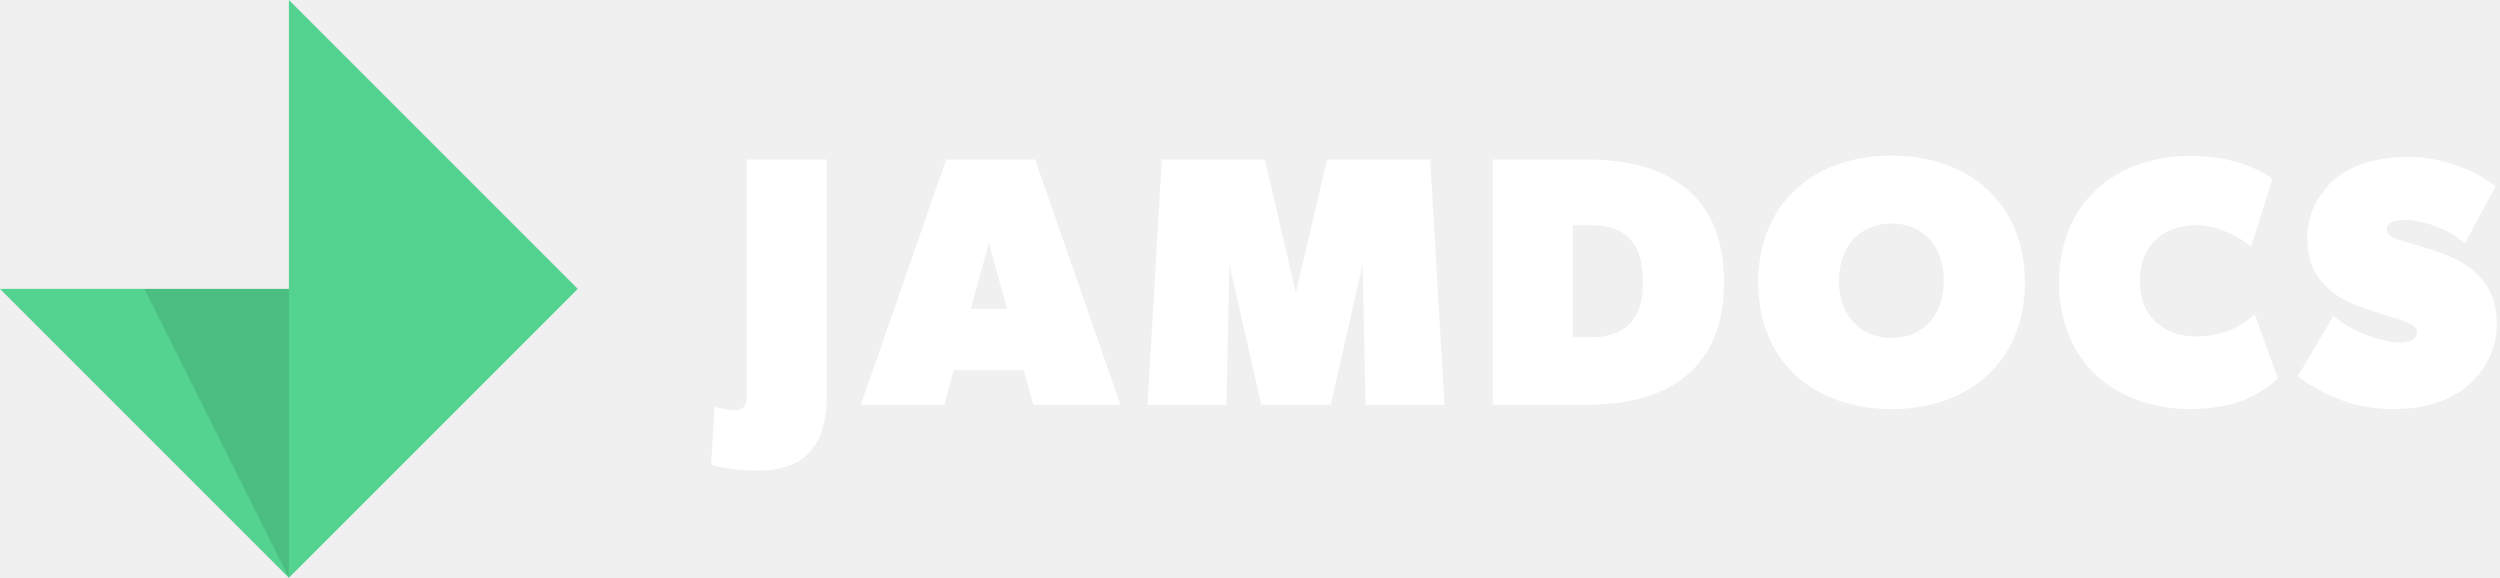
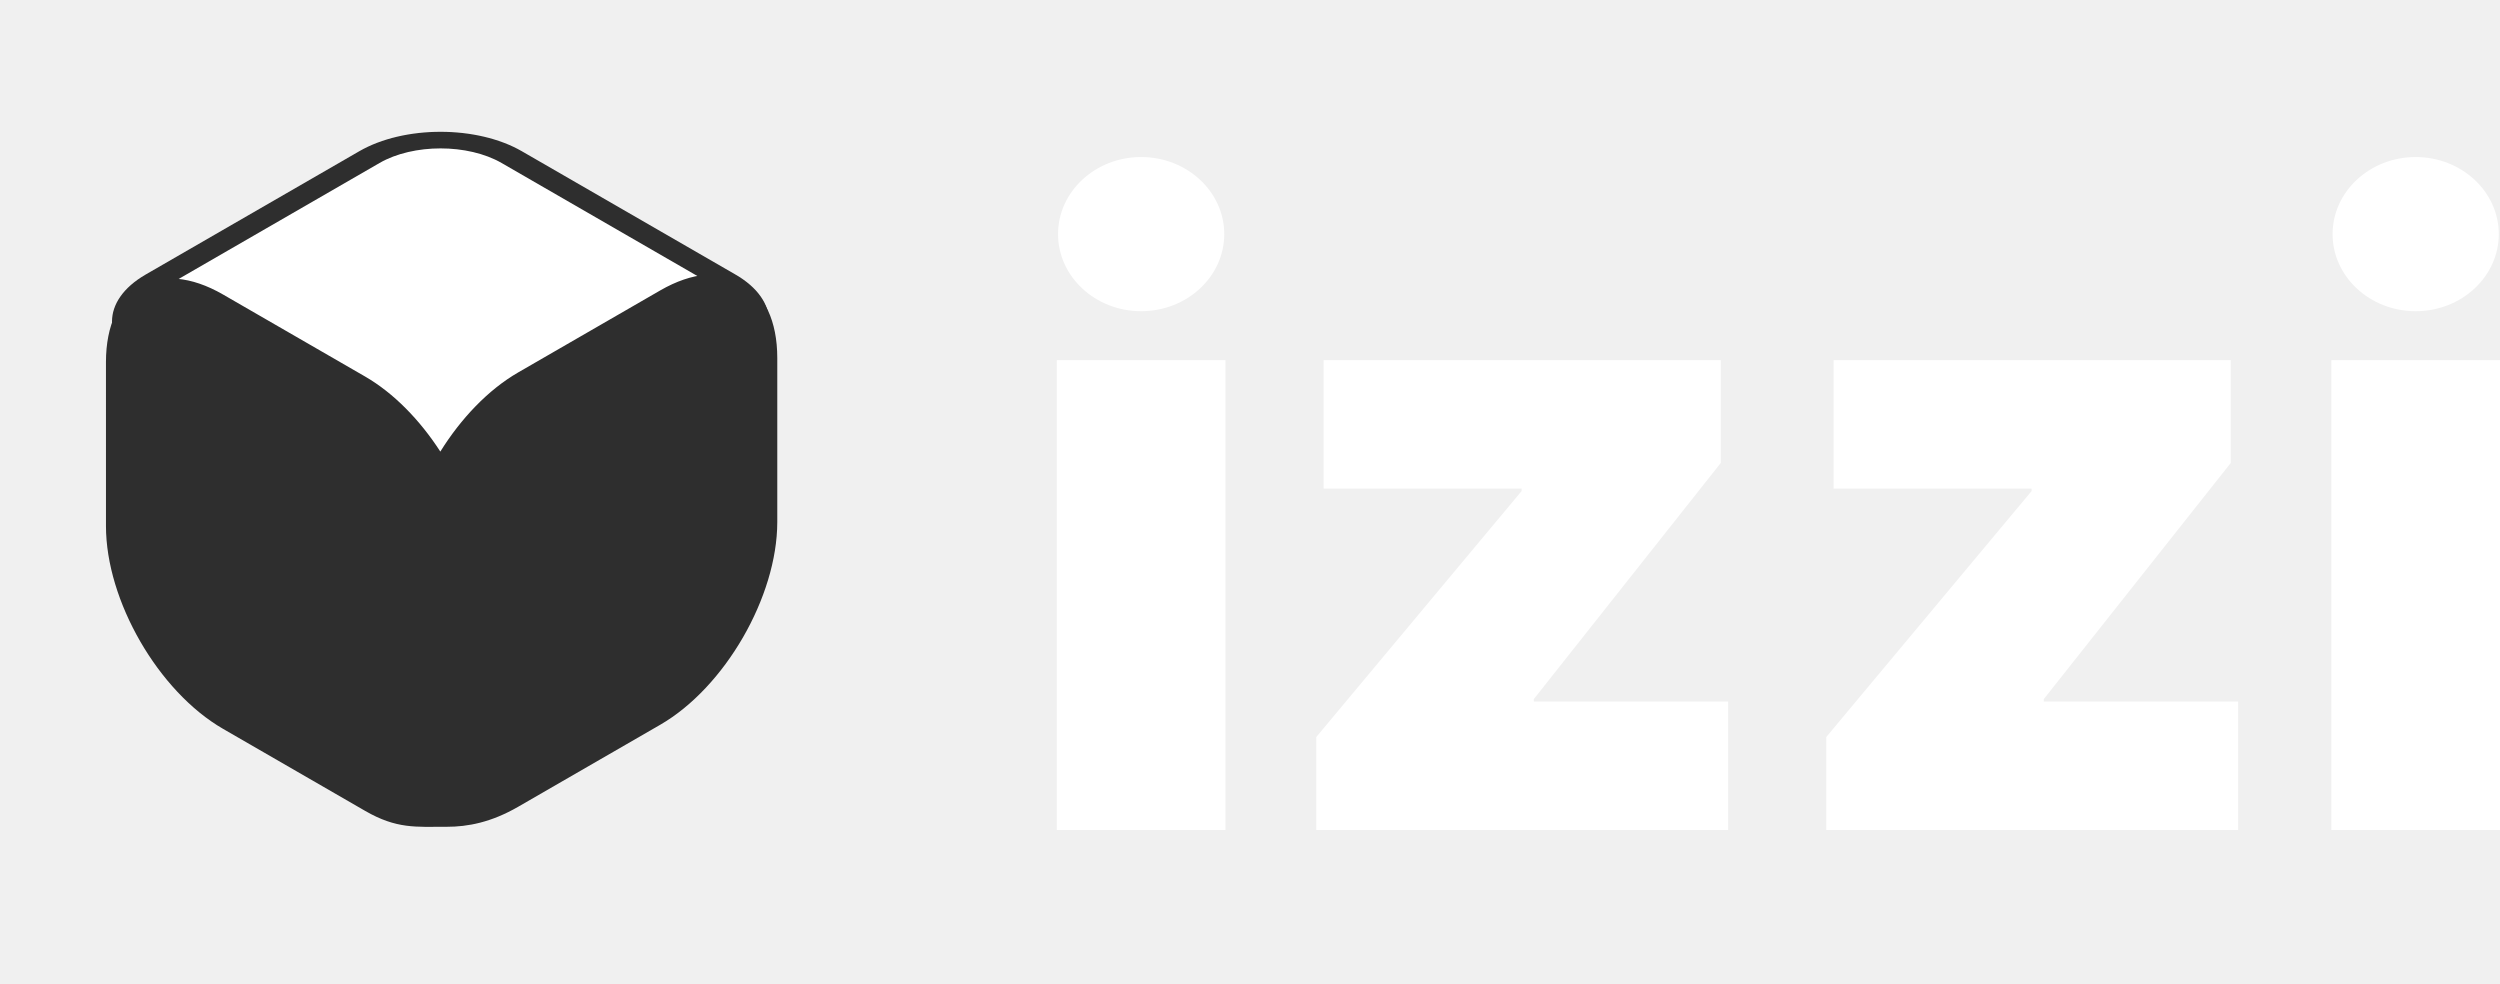
- <svg xmlns="http://www.w3.org/2000/svg" width="225" height="52" viewBox="0 0 225 52">
-   <path fill="#FFFFFF" fill-rule="nonzero" d="M74.4,14.352 L74.4,35.632 C74.4,40.432 72.16,42.352 68.16,42.352 C66.4,42.352 64.48,42.032 64,41.808 L64.32,36.592 C64.8,36.752 65.44,36.912 66.08,36.912 C66.72,36.912 67.2,36.752 67.2,35.632 L67.2,14.352 L74.4,14.352 Z M93.16,14.352 L100.84,36.432 L93,36.432 L92.136,33.328 L85.832,33.328 L85,36.432 L77.48,36.432 L85.16,14.352 L93.16,14.352 Z M87.368,27.792 L90.632,27.792 L89,21.872 L87.368,27.792 Z M128.72,14.352 L130,36.432 L122.896,36.432 L122.64,23.792 L119.76,36.432 L113.52,36.432 L110.64,23.792 L110.384,36.432 L103.28,36.432 L104.56,14.352 L113.84,14.352 L116.624,26.352 L119.44,14.352 L128.72,14.352 Z M155.16,25.392 C155.16,29.872 153.56,32.432 151.48,34.032 C149.4,35.632 146.52,36.432 142.68,36.432 L134.36,36.432 L134.36,14.352 L142.68,14.352 C146.52,14.352 149.4,15.152 151.48,16.752 C153.56,18.352 155.16,20.912 155.16,25.392 Z M147.864,25.392 C147.864,23.152 147.256,22.032 146.584,21.392 C145.944,20.752 144.824,20.272 143.224,20.272 L141.56,20.272 L141.56,30.352 L143.224,30.352 C144.824,30.352 145.944,29.872 146.584,29.232 C147.224,28.592 147.864,27.632 147.864,25.392 Z M182.24,25.424 C182.24,32.624 177.12,36.816 170.24,36.816 C163.36,36.816 158.24,32.624 158.24,25.424 C158.24,18.224 163.36,14 170.24,14 C177.12,14 182.24,18.224 182.24,25.424 Z M174.944,25.264 C174.944,22.224 173.12,20.112 170.24,20.112 C167.36,20.112 165.504,22.224 165.504,25.264 C165.504,28.304 167.36,30.416 170.24,30.416 C173.12,30.416 174.944,28.304 174.944,25.264 Z M202.92,28.272 L205,34.032 C204.2,34.832 201.96,36.816 197.16,36.816 C190.6,36.816 185.32,32.784 185.32,25.424 C185.32,18.064 190.6,14.032 197.16,14.032 C202.12,14.032 204.52,16.112 204.52,16.112 L202.6,22.192 C202.6,22.192 200.36,20.272 197.64,20.272 C194.92,20.272 192.584,21.872 192.584,25.328 C192.584,28.752 195.08,30.288 197.64,30.288 C200.2,30.288 201.96,29.232 202.92,28.272 Z M224.72,29.168 C224.72,31.472 223.6,33.552 221.84,34.928 C220.08,36.272 217.872,36.816 215.312,36.816 C212.752,36.816 209.808,36.112 206.8,33.872 L210,28.432 C212.048,30.16 214.928,30.832 215.888,30.832 C216.848,30.832 217.52,30.544 217.52,29.904 C217.52,29.264 216.72,29.008 215.92,28.752 C215.12,28.528 213.36,27.952 212.72,27.728 C212.08,27.472 210.8,27.056 209.68,26.096 C208.56,25.136 207.664,23.792 207.664,21.392 C207.664,18.992 208.912,17.136 210.224,16.048 C211.568,14.928 213.776,14.128 216.72,14.128 C219.664,14.128 222.672,15.184 224.592,16.784 L221.84,21.904 C220.176,20.432 217.744,19.792 216.592,19.792 C215.44,19.792 214.8,20.016 214.8,20.688 C214.8,21.328 215.824,21.552 216.336,21.712 C216.848,21.872 218.192,22.256 218.96,22.512 C219.728,22.768 221.52,23.408 222.64,24.368 C223.76,25.328 224.72,26.832 224.72,29.168 Z" />
-   <polygon fill="#54D28F" points="0 26 26 52 52 26 26 0 26 26" />
-   <polygon fill="#000" points="26 26 26 52 13 26" opacity=".1" />
+ <svg xmlns="http://www.w3.org/2000/svg" width="183" height="72" viewBox="0 0 183 72" fill="none">
+   <path d="M77.359 60.757H89.704V26.363H77.359V60.757ZM83.532 22.78C86.886 22.78 89.615 20.25 89.615 17.137C89.615 14.025 86.886 11.495 83.532 11.495C80.177 11.495 77.449 14.025 77.449 17.137C77.449 20.25 80.177 22.78 83.532 22.78Z" fill="white" />
+   <path d="M96.352 60.757H126.498V51.352H112.275V51.173L125.961 33.887V26.363H96.889V35.768H111.38V35.947L96.352 53.95V60.757Z" fill="white" />
+   <path d="M133.682 60.757H163.829V51.352H149.605V51.173L163.292 33.887V26.363H134.219V35.768H148.711V35.947L133.682 53.95V60.757Z" fill="white" />
+   <path d="M170.655 60.757H183V26.363H170.655V60.757ZM176.828 22.78C180.182 22.78 182.911 20.25 182.911 17.137C182.911 14.025 180.182 11.495 176.828 11.495C173.473 11.495 170.745 14.025 170.745 17.137C170.745 20.25 173.473 22.78 176.828 22.78Z" fill="white" />
+   <path d="M10.665 26.967C7.377 25.069 7.377 21.992 10.665 20.094L26.296 11.071C29.584 9.173 34.915 9.173 38.203 11.071L53.834 20.094C57.122 21.992 57.122 25.069 53.834 26.967L38.203 35.989C34.915 37.887 29.584 37.887 26.296 35.989L10.665 26.967Z" fill="white" />
+   <path fill-rule="evenodd" clip-rule="evenodd" d="M27.784 11.93L12.153 20.953C9.687 22.376 9.687 24.684 12.153 26.108L27.784 35.13C30.25 36.554 34.249 36.554 36.715 35.13L52.346 26.108C54.812 24.684 54.812 22.376 52.346 20.953L36.715 11.93C34.249 10.507 30.25 10.507 27.784 11.93ZM10.665 20.094C7.377 21.992 7.377 25.069 10.665 26.967L26.296 35.989C29.584 37.887 34.915 37.887 38.203 35.989L53.834 26.967C57.122 25.069 57.122 21.992 53.834 20.094L38.203 11.071C34.915 9.173 29.584 9.173 26.296 11.071L10.665 20.094Z" fill="#2E2E2E" />
+   <path d="M32.704 60.521C34.246 60.521 35.951 60.198 37.929 59.056L48.326 53.054C53.059 50.321 56.896 43.676 56.897 38.211L56.897 26.207C56.897 20.742 53.06 18.527 48.327 21.26L37.931 27.262C35.743 28.525 33.747 30.624 32.232 33.056C30.742 30.751 28.82 28.771 26.723 27.56L16.326 21.558C11.593 18.826 7.756 21.041 7.756 26.506L7.757 38.509C7.757 43.974 11.594 50.619 16.328 53.352L26.724 59.354C29.037 60.69 30.436 60.521 32.704 60.521Z" fill="#2E2E2E" />
</svg>
